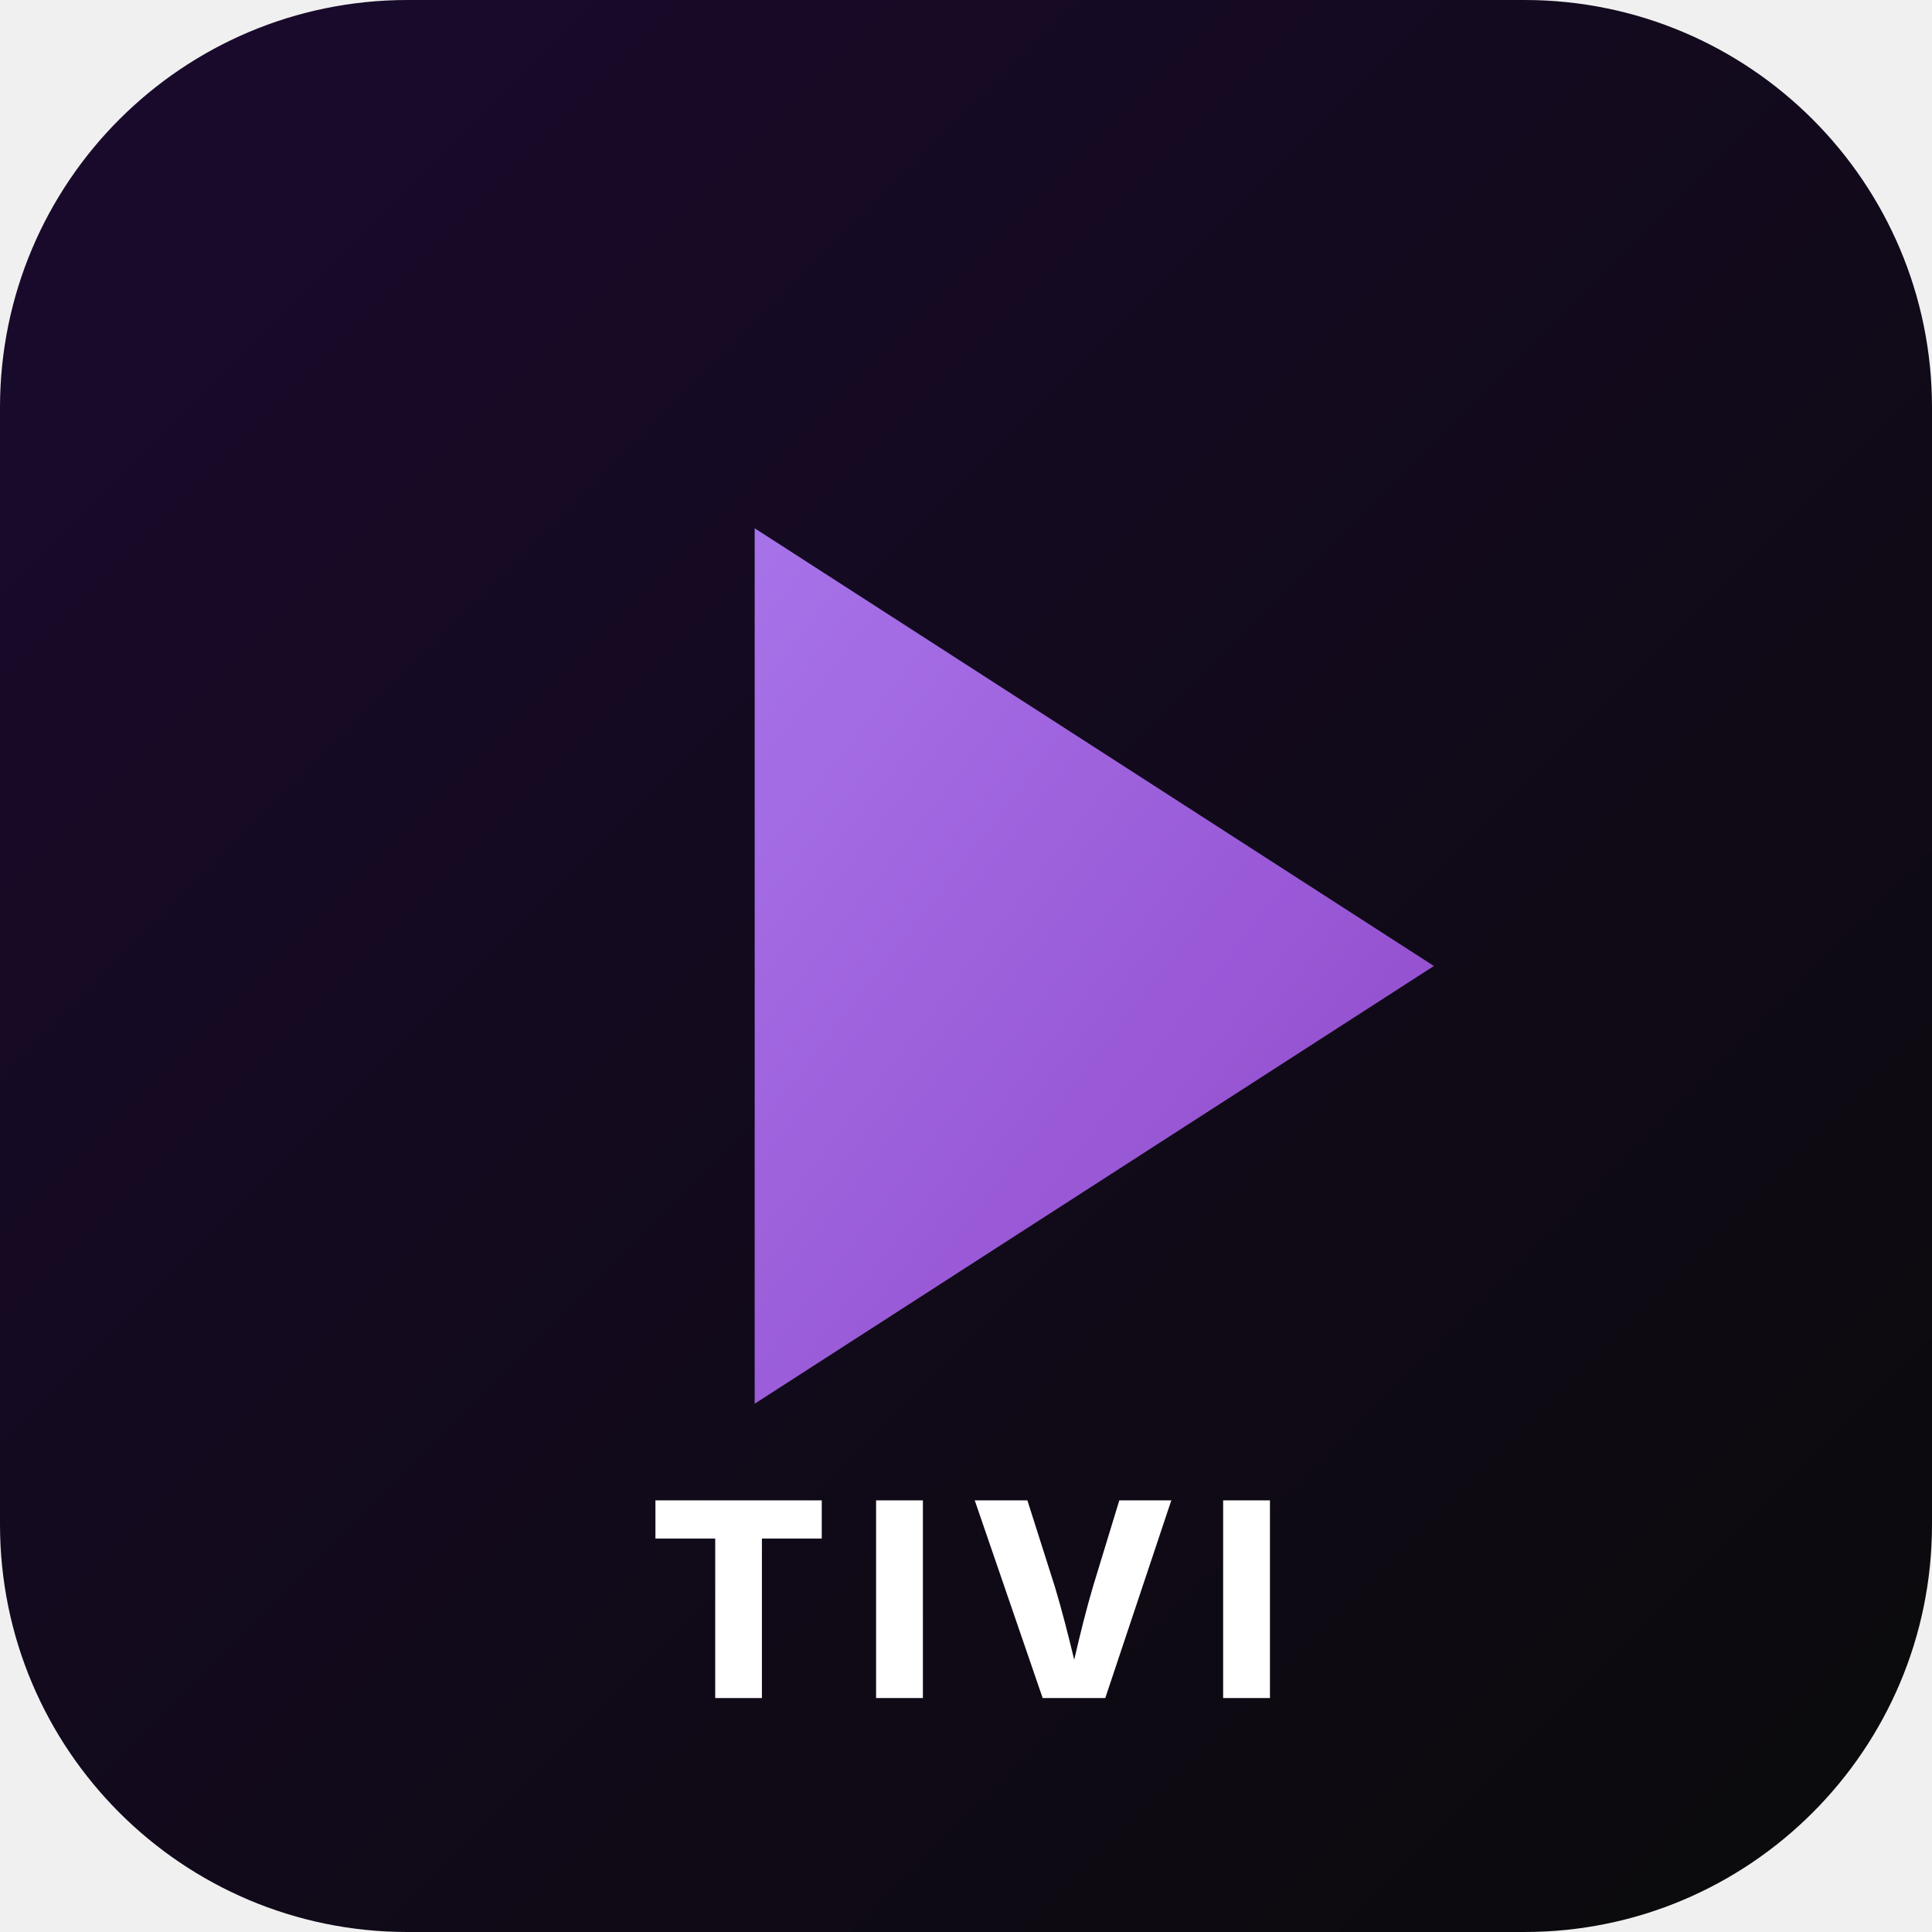
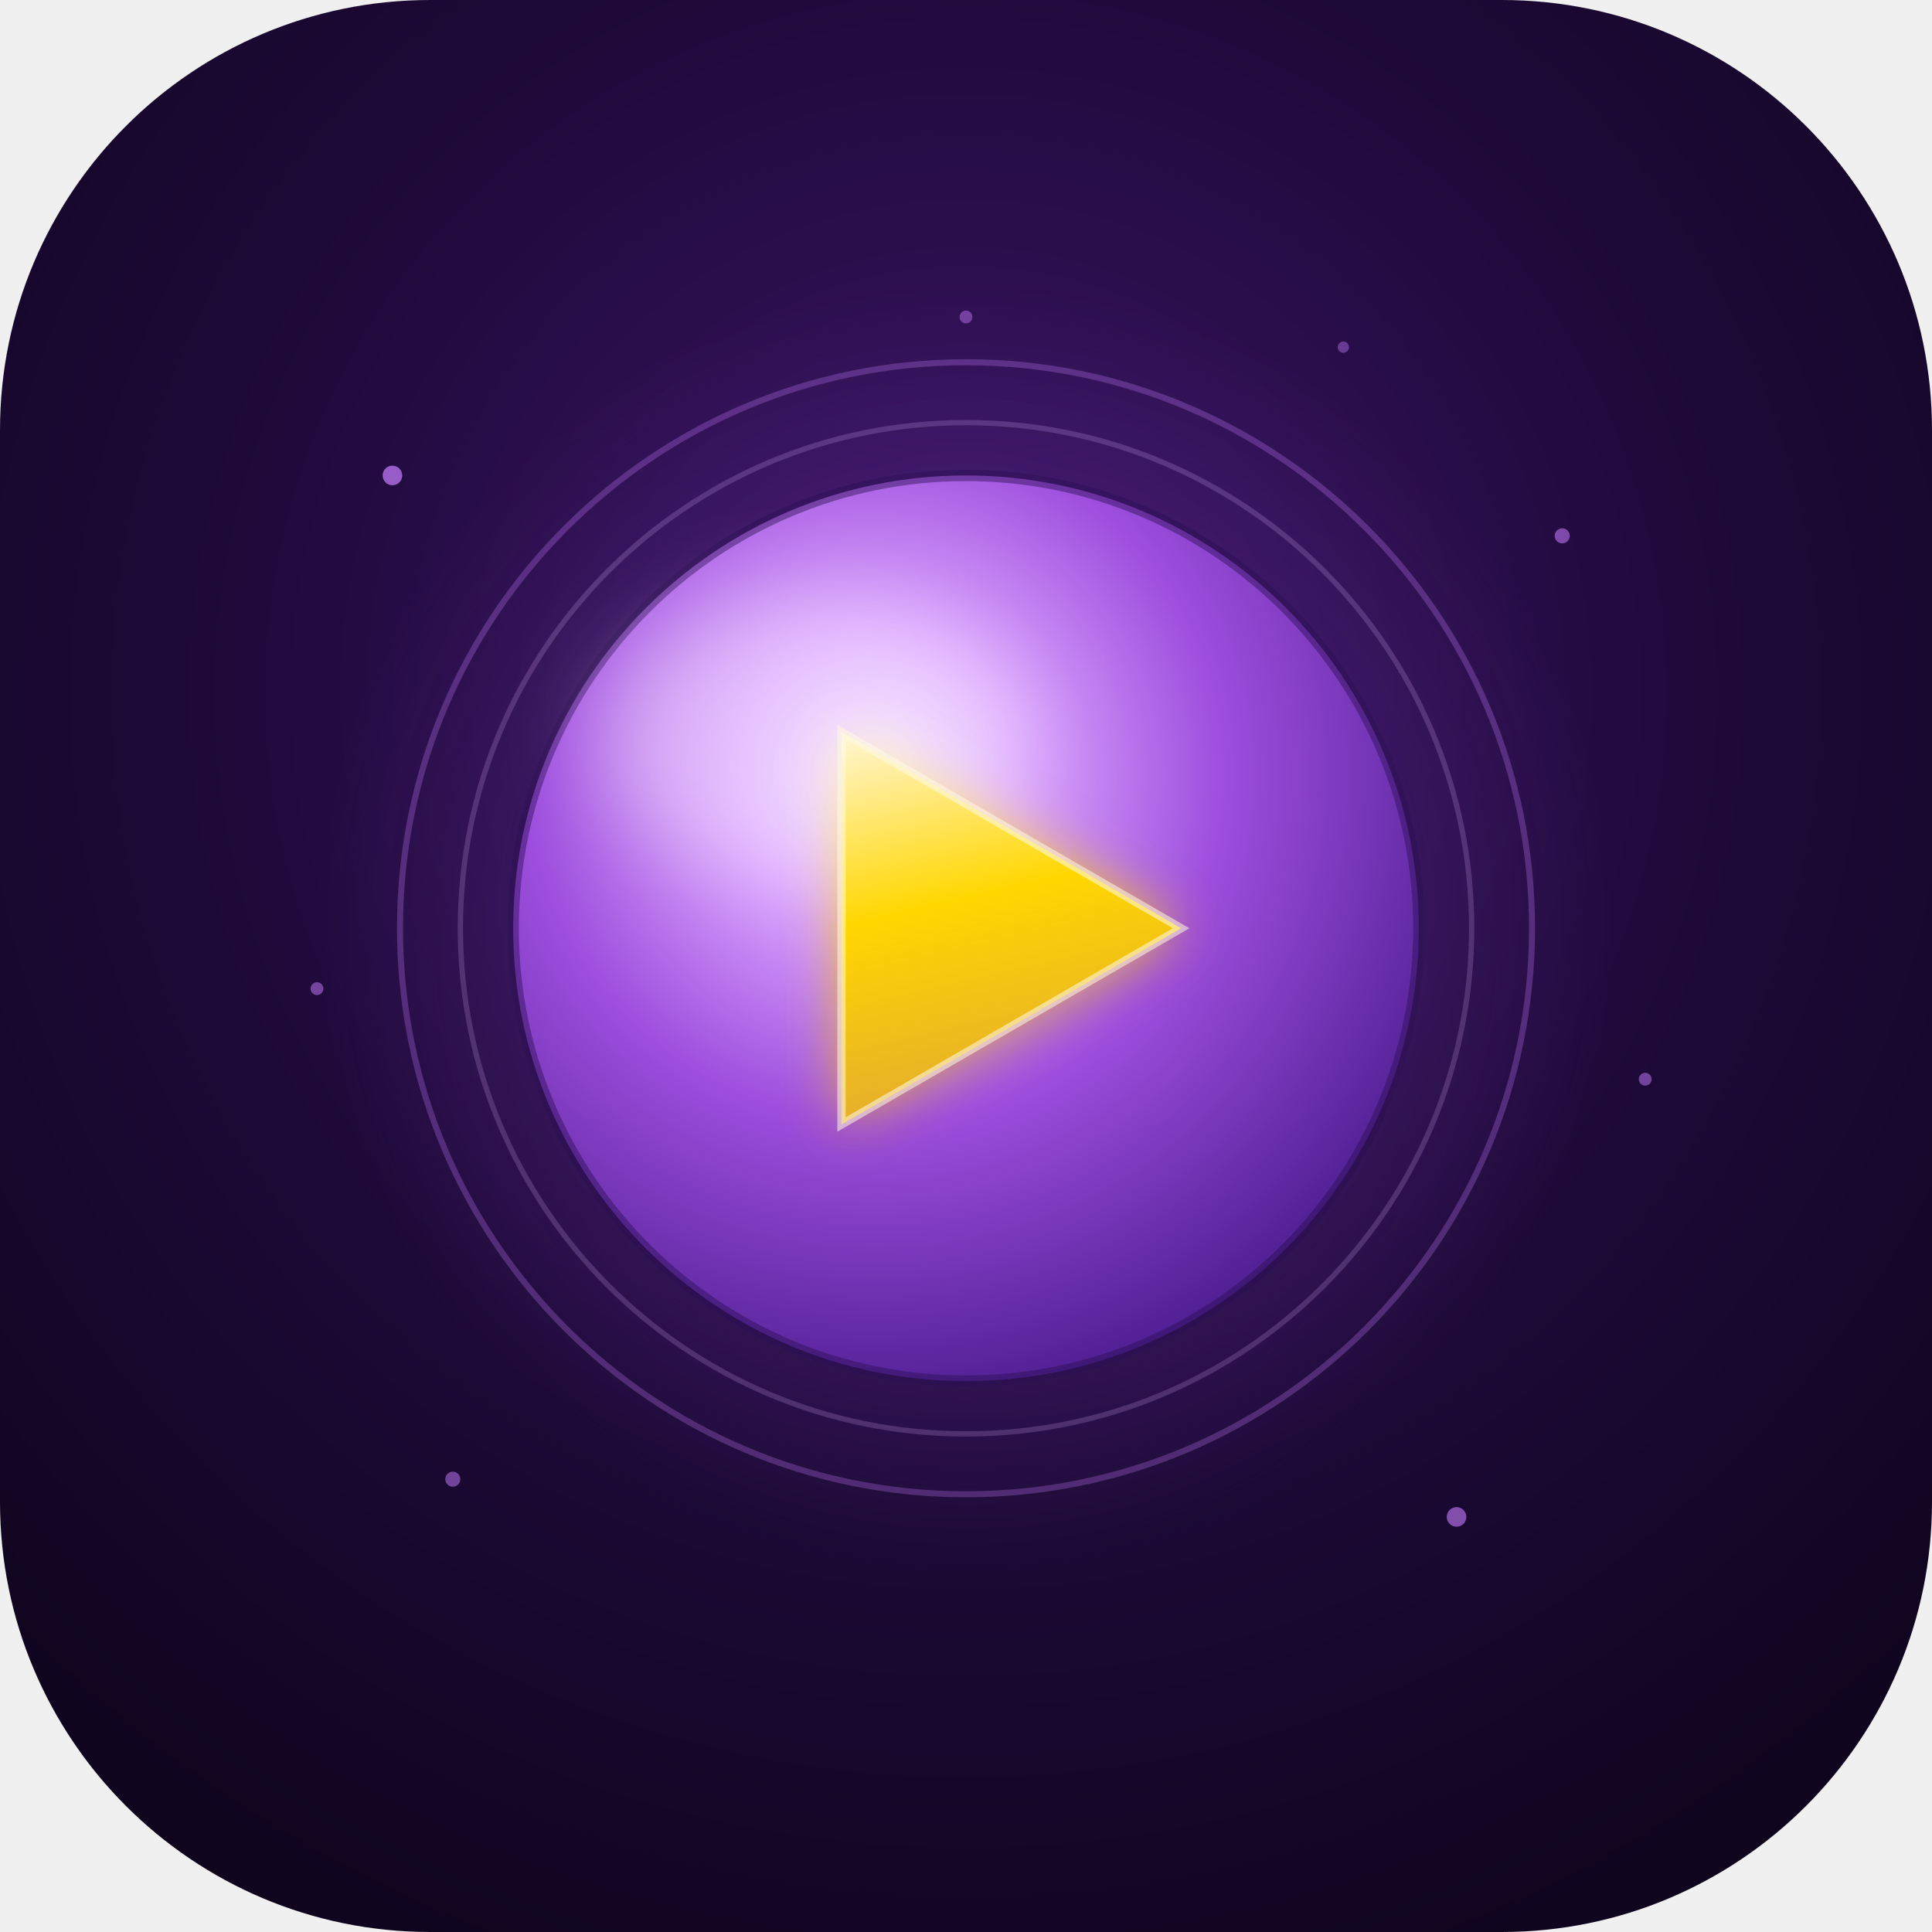
<svg xmlns="http://www.w3.org/2000/svg" viewBox="0 0 512 512">
  <defs>
-     <linearGradient id="bg" x1="0%" y1="0%" x2="100%" y2="100%">
-       <stop offset="0%" style="stop-color:#1a0a2e" />
-       <stop offset="100%" style="stop-color:#0A0A0A" />
+     <radialGradient id="base" cx="50%" cy="36%" r="78%">
+       <stop offset="0%" stop-color="#3c1568" />
+       <stop offset="52%" stop-color="#1d0937" />
+       <stop offset="100%" stop-color="#0c0418" />
+     </radialGradient>
+     <radialGradient id="orb" cx="40%" cy="33%" r="74%">
+       <stop offset="0%" stop-color="#F4E2FF" />
+       <stop offset="20%" stop-color="#DCA6FF" />
+       <stop offset="52%" stop-color="#9D4EDD" />
+       <stop offset="100%" stop-color="#46198A" />
+     </radialGradient>
+     <radialGradient id="aura" cx="50%" cy="50%" r="50%">
+       <stop offset="0%" stop-color="#C77DFF" stop-opacity="0.6" />
+       <stop offset="58%" stop-color="#9D4EDD" stop-opacity="0.16" />
+       <stop offset="100%" stop-color="#9D4EDD" stop-opacity="0" />
+     </radialGradient>
+     <linearGradient id="gold" x1="0" y1="0" x2="0.2" y2="1">
+       <stop offset="0%" stop-color="#FFF6D6" />
+       <stop offset="48%" stop-color="#FFD700" />
+       <stop offset="100%" stop-color="#E3AC2E" />
    </linearGradient>
-     <linearGradient id="purple" x1="0%" y1="0%" x2="100%" y2="100%">
-       <stop offset="0%" style="stop-color:#B77EFF" />
-       <stop offset="100%" style="stop-color:#9D4EDD" />
-     </linearGradient>
+     <filter id="soft" x="-40%" y="-40%" width="180%" height="180%">
+       <feGaussianBlur stdDeviation="11" />
+     </filter>
+     <filter id="glow" x="-60%" y="-60%" width="220%" height="220%">
+       <feGaussianBlur stdDeviation="7" />
+     </filter>
  </defs>
-   <rect width="512" height="512" rx="108" fill="url(#bg)" />
-   <polygon points="200,140 200,372 380,256" fill="url(#purple)" opacity="0.9" />
-   <text x="256" y="450" text-anchor="middle" font-family="Inter,sans-serif" font-weight="800" font-size="72" fill="white" letter-spacing="8">TIVI</text>
+   <rect width="512" height="512" rx="114" fill="url(#base)" />
+   <g fill="#C77DFF">
+     <circle cx="104" cy="126" r="2.6" opacity="0.7" />
+     <circle cx="414" cy="142" r="2" opacity="0.55" />
+     <circle cx="386" cy="402" r="2.6" opacity="0.6" />
+     <circle cx="120" cy="392" r="2" opacity="0.5" />
+     <circle cx="436" cy="286" r="1.7" opacity="0.5" />
+     <circle cx="84" cy="262" r="1.7" opacity="0.5" />
+     <circle cx="256" cy="84" r="1.7" opacity="0.45" />
+     <circle cx="356" cy="92" r="1.5" opacity="0.4" />
+   </g>
+   <circle cx="256" cy="246" r="172" fill="url(#aura)" />
+   <circle cx="256" cy="246" r="150" fill="none" stroke="#C77DFF" stroke-width="1.6" opacity="0.28" />
+   <circle cx="256" cy="246" r="134" fill="none" stroke="#E0B6FF" stroke-width="1.4" opacity="0.20" />
+   <circle cx="256" cy="246" r="120" fill="url(#orb)" />
+   <circle cx="256" cy="246" r="120" fill="none" stroke="#2A0E52" stroke-width="3" opacity="0.45" />
+   <ellipse cx="216" cy="196" rx="58" ry="38" fill="#FFFFFF" opacity="0.32" filter="url(#soft)" />
+   <polygon points="223,194 223,298 313,246" fill="url(#gold)" filter="url(#glow)" opacity="0.85" />
+   <polygon points="223,194 223,298 313,246" fill="url(#gold)" />
+   <polygon points="223,194 223,298 313,246" fill="none" stroke="#FFFAE6" stroke-width="2.2" opacity="0.55" />
</svg>
